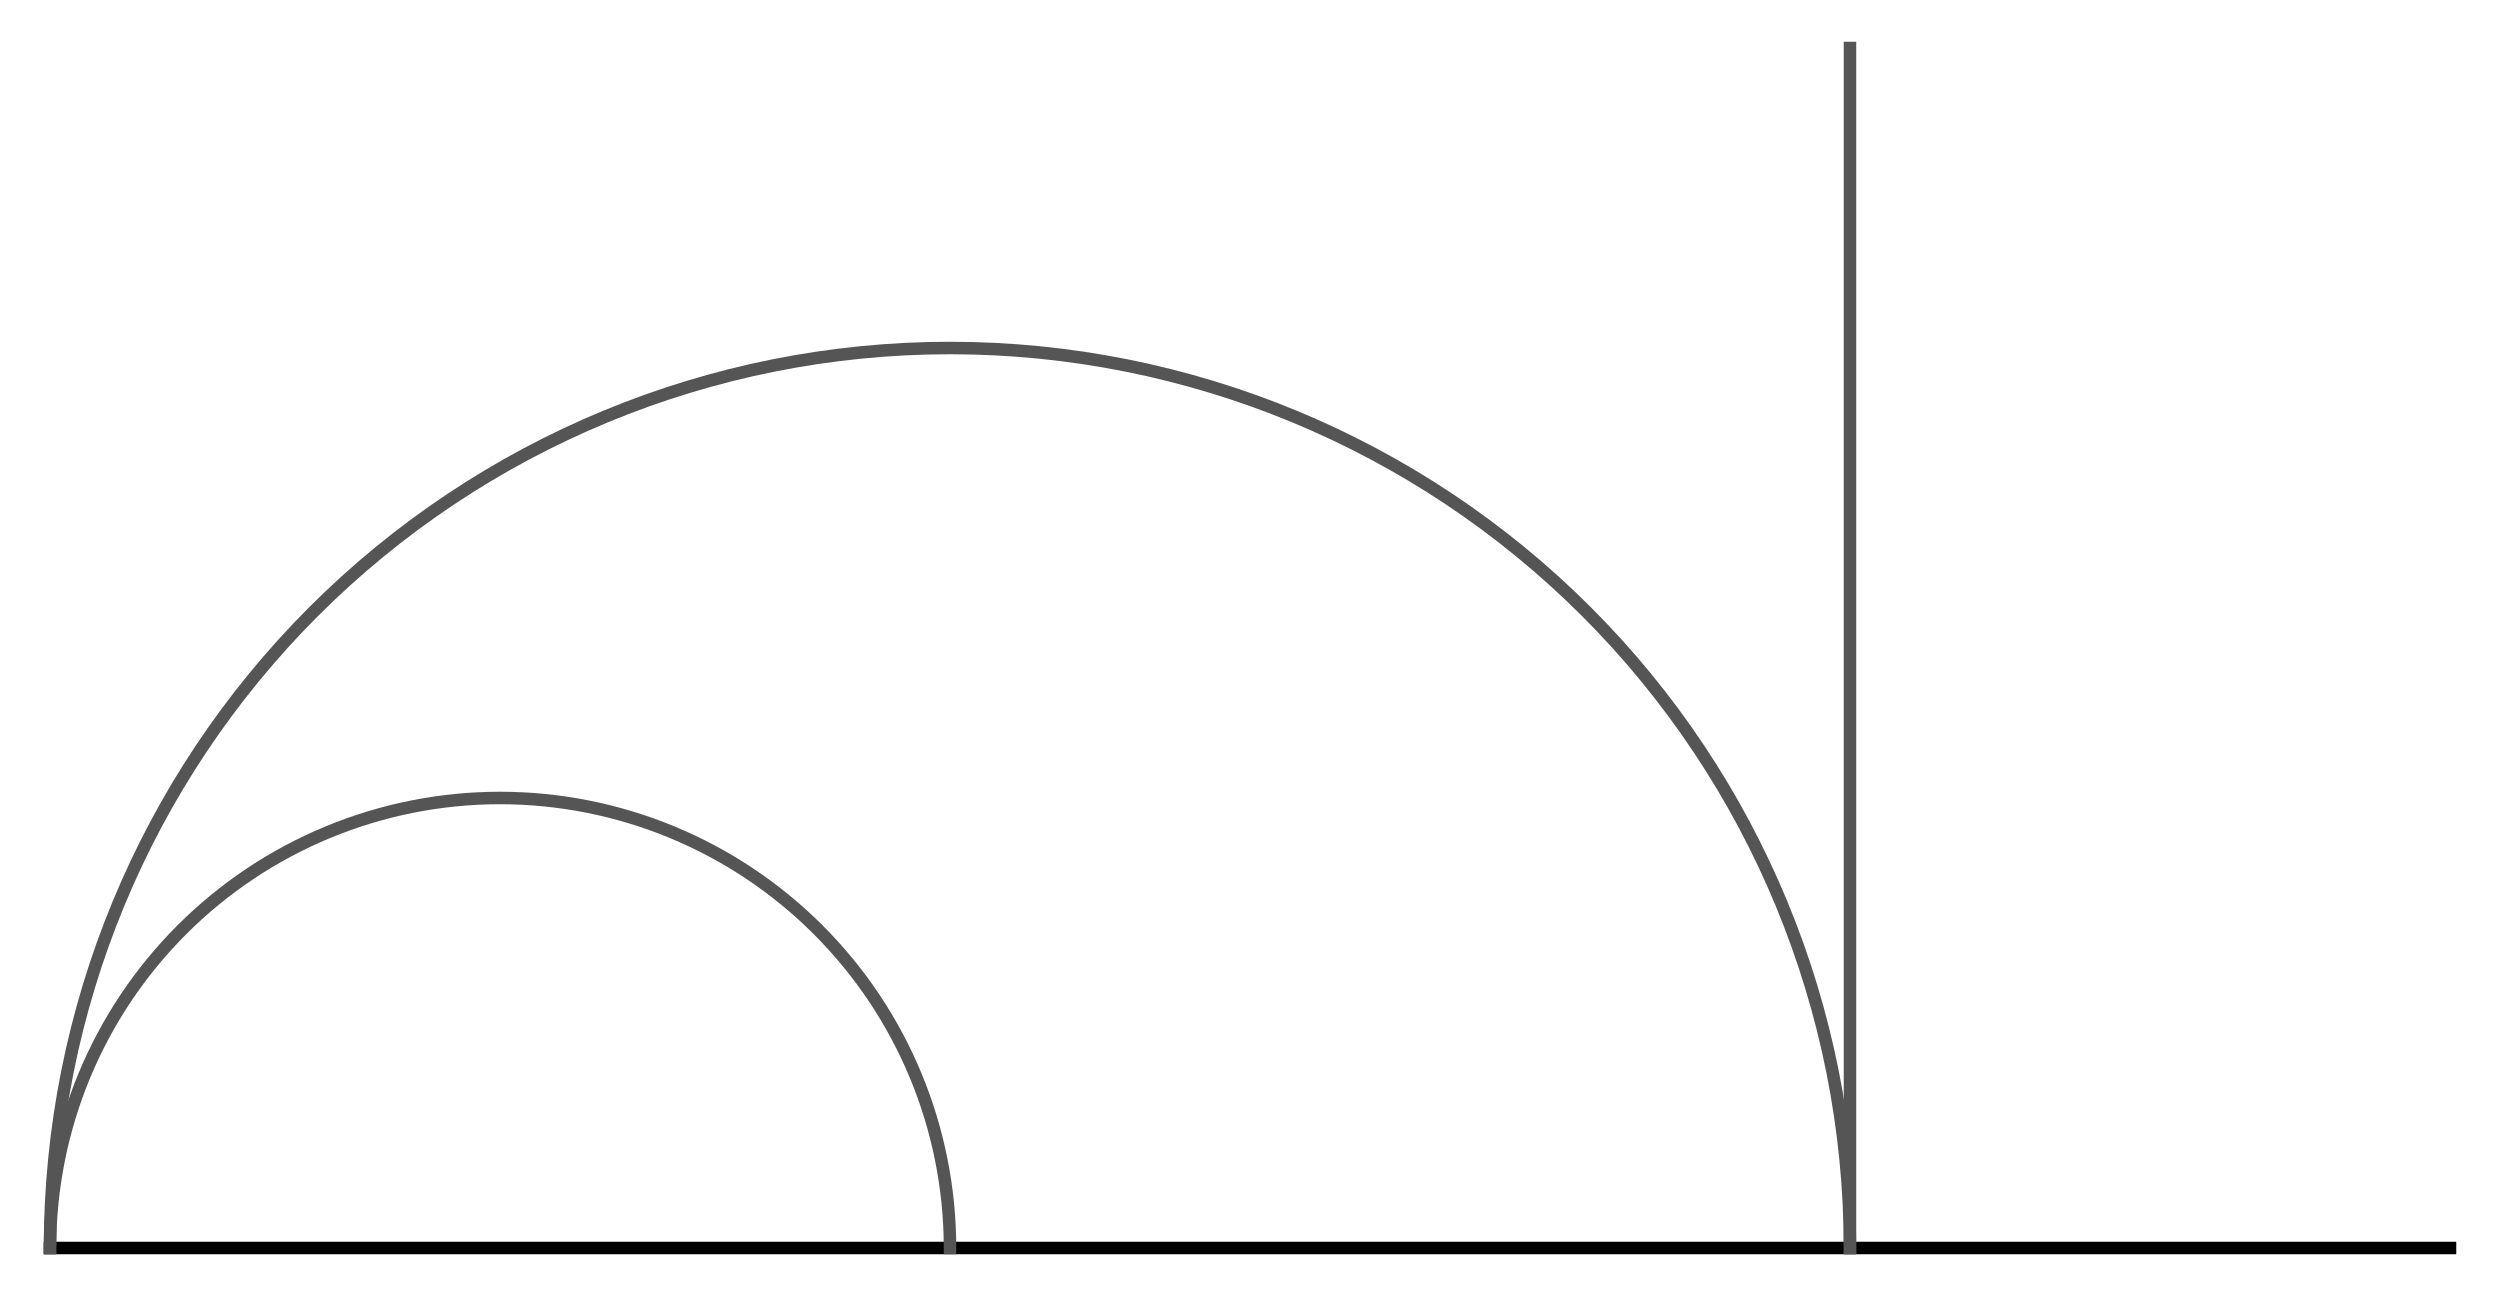
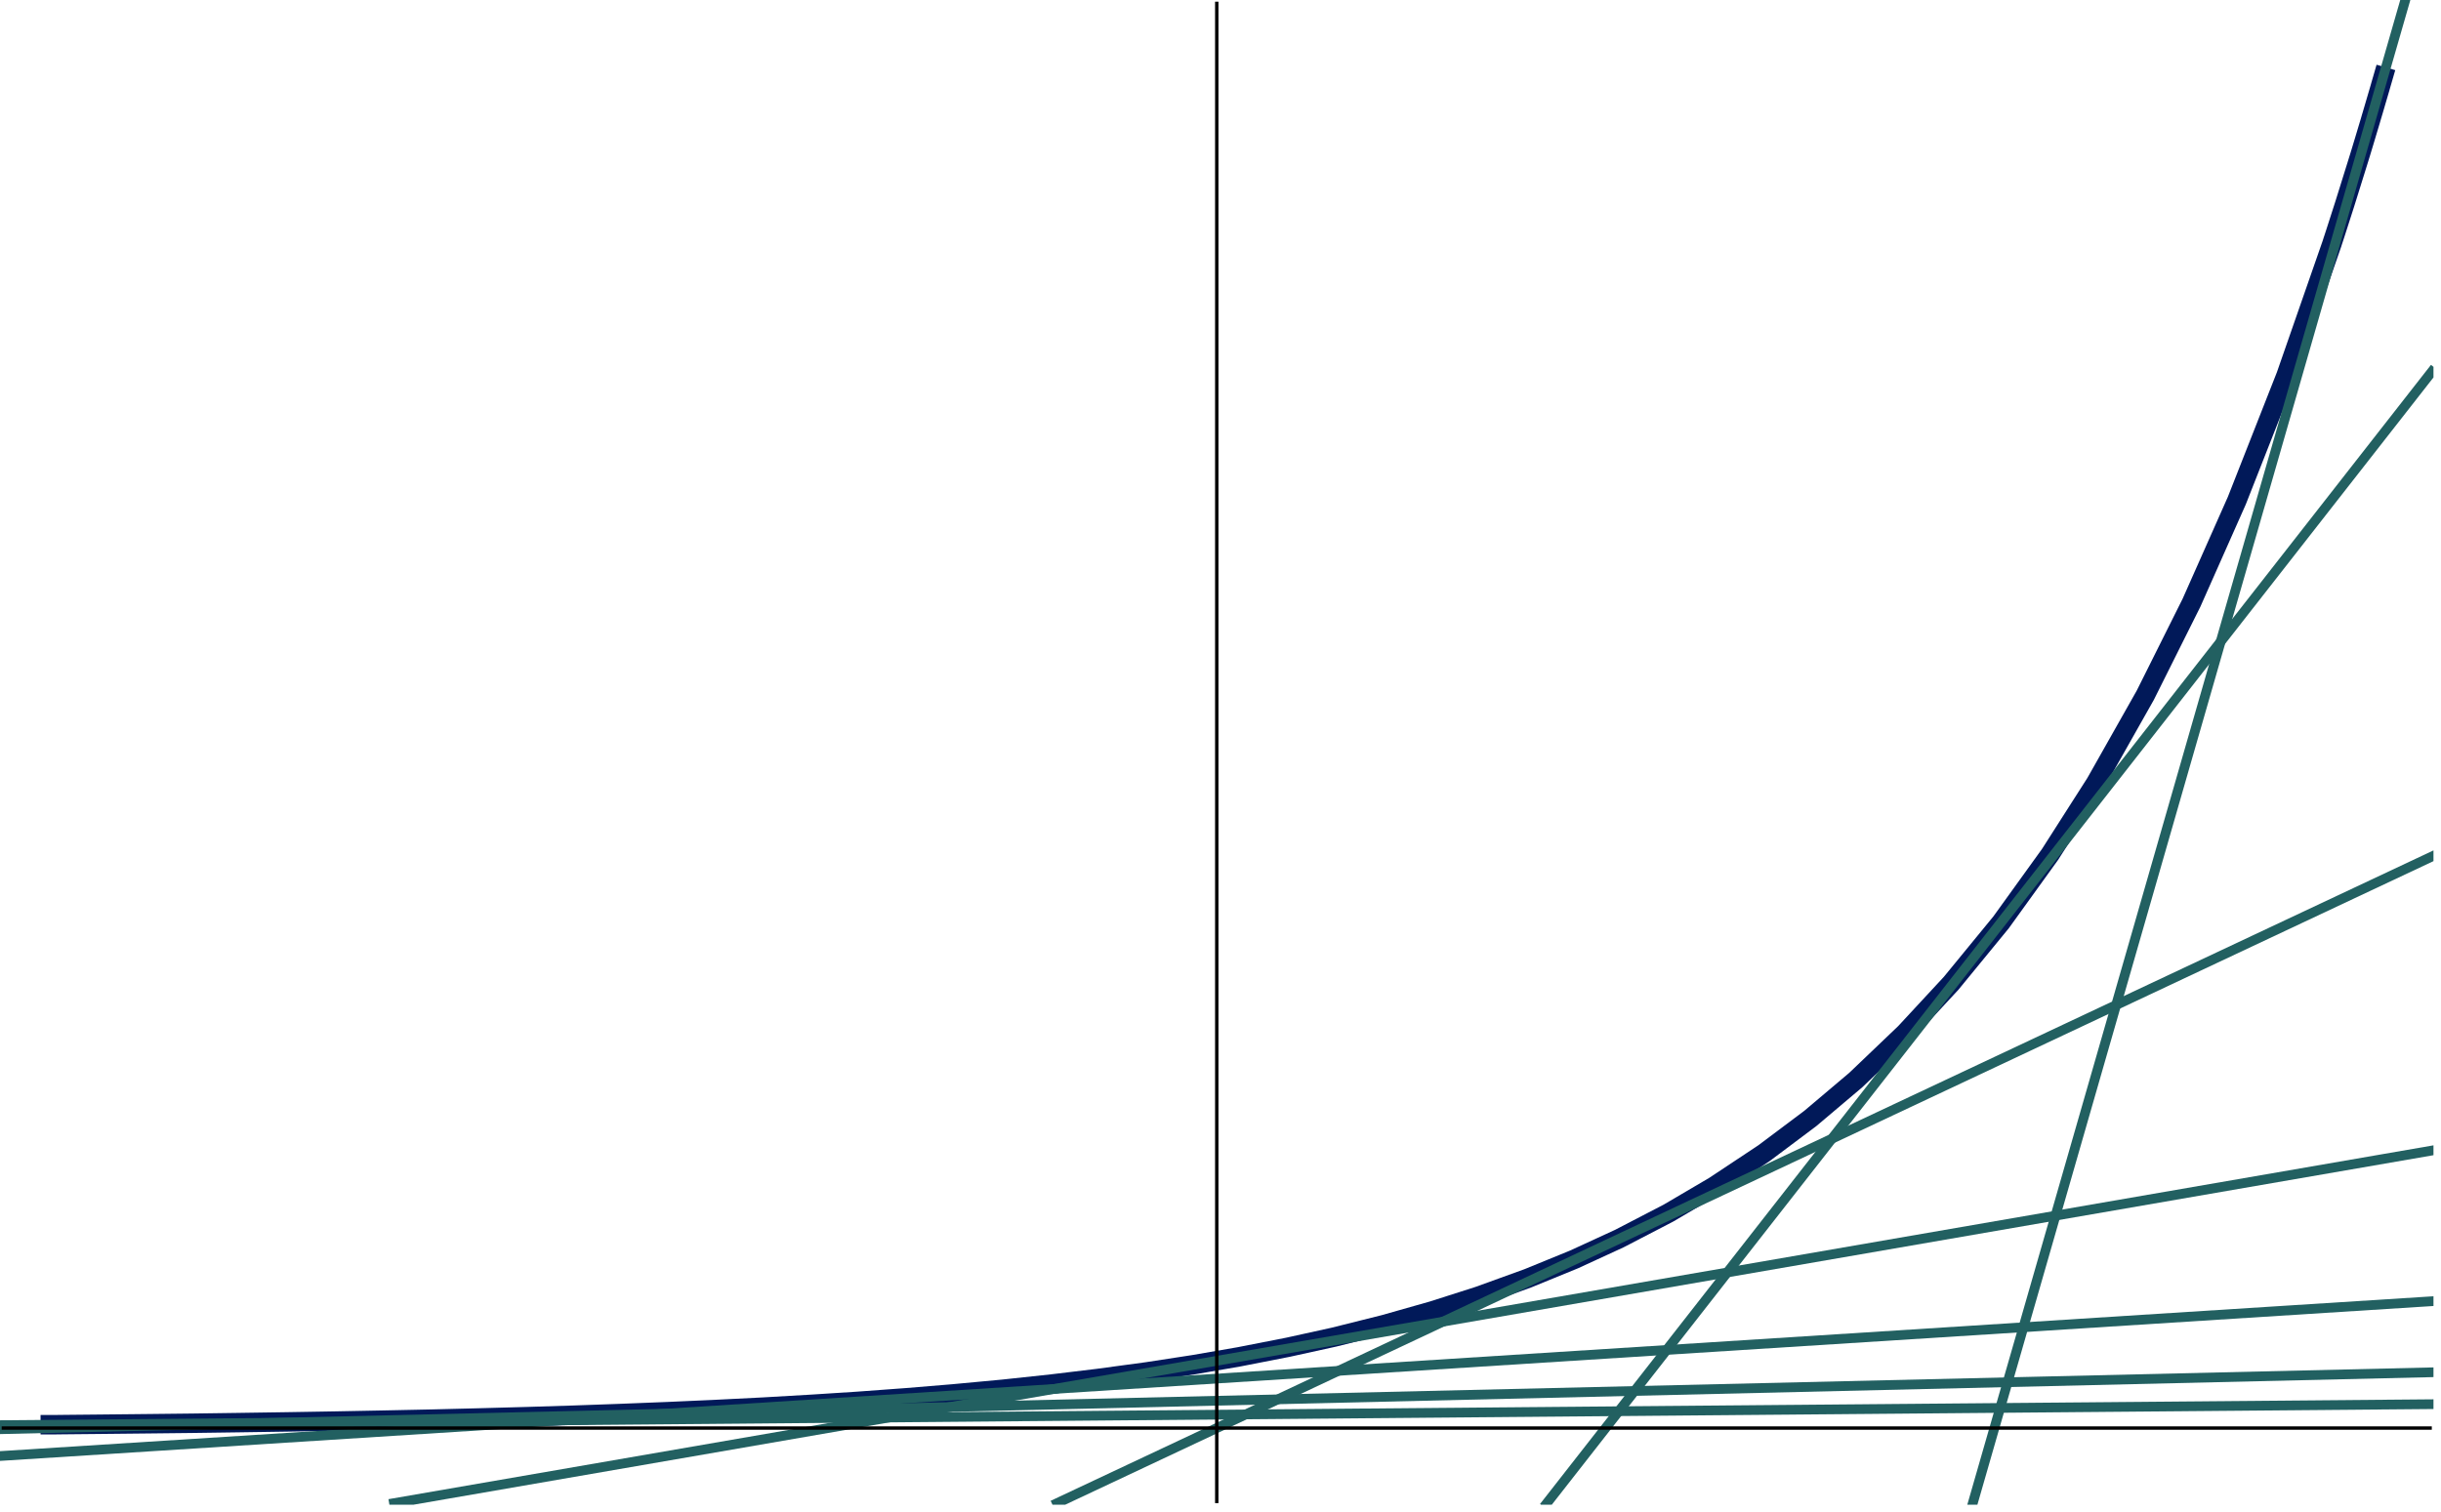
- <svg xmlns="http://www.w3.org/2000/svg" width="360pt" height="187pt" viewBox="0 0 360 187">
-   <path fill="none" stroke-width="1.8" stroke-linecap="square" stroke-linejoin="miter" stroke="rgb(0%, 0%, 0%)" stroke-opacity="1" stroke-miterlimit="3.25" d="M 7.199 179.711 L 352.801 179.711 " />
-   <path fill="none" stroke-width="1.8" stroke-linecap="square" stroke-linejoin="miter" stroke="rgb(33.333%, 33.333%, 33.333%)" stroke-opacity="1" stroke-miterlimit="3.25" d="M 266.398 179.711 L 266.398 6.91 " />
-   <path fill="none" stroke-width="1.8" stroke-linecap="square" stroke-linejoin="miter" stroke="rgb(33.333%, 33.333%, 33.333%)" stroke-opacity="1" stroke-miterlimit="3.25" d="M 136.801 179.711 C 136.801 162.527 129.973 146.043 117.82 133.891 C 105.668 121.738 89.188 114.91 72 114.91 C 54.812 114.91 38.332 121.738 26.18 133.891 C 14.027 146.043 7.199 162.527 7.199 179.711 " />
-   <path fill="none" stroke-width="1.8" stroke-linecap="square" stroke-linejoin="miter" stroke="rgb(33.333%, 33.333%, 33.333%)" stroke-opacity="1" stroke-miterlimit="3.25" d="M 266.398 179.711 C 266.398 145.34 252.746 112.375 228.441 88.07 C 204.137 63.766 171.172 50.113 136.801 50.113 C 102.43 50.113 69.465 63.766 45.16 88.07 C 20.855 112.375 7.199 145.34 7.199 179.711 " />
+ <svg xmlns="http://www.w3.org/2000/svg" width="260pt" height="161pt" viewBox="0 0 260 161">
+   <defs>
+     <clipPath id="clip-0">
+       <path clip-rule="nonzero" d="M 0 149 L 259.199 149 L 259.199 153 L 0 153 Z M 0 149 " />
+     </clipPath>
+     <clipPath id="clip-1">
+       <path clip-rule="nonzero" d="M 0 145 L 259.199 145 L 259.199 153 L 0 153 Z M 0 145 " />
+     </clipPath>
+     <clipPath id="clip-2">
+       <path clip-rule="nonzero" d="M 0 138 L 259.199 138 L 259.199 156 L 0 156 Z M 0 138 " />
+     </clipPath>
+     <clipPath id="clip-3">
+       <path clip-rule="nonzero" d="M 41 121 L 259.199 121 L 259.199 160.32 L 41 160.32 Z M 41 121 " />
+     </clipPath>
+     <clipPath id="clip-4">
+       <path clip-rule="nonzero" d="M 111 90 L 259.199 90 L 259.199 160.32 L 111 160.32 Z M 111 90 " />
+     </clipPath>
+     <clipPath id="clip-5">
+       <path clip-rule="nonzero" d="M 164 38 L 259.199 38 L 259.199 160.32 L 164 160.32 Z M 164 38 " />
+     </clipPath>
+     <clipPath id="clip-6">
+       <path clip-rule="nonzero" d="M 209 0 L 257 0 L 257 160.32 L 209 160.32 Z M 209 0 " />
+     </clipPath>
+     <clipPath id="clip-7">
+       <path clip-rule="nonzero" d="M 0 151 L 259.199 151 L 259.199 153 L 0 153 Z M 0 151 " />
+     </clipPath>
+     <clipPath id="clip-8">
+       <path clip-rule="nonzero" d="M 129 0 L 130 0 L 130 160.559 L 129 160.559 Z M 129 0 " />
+     </clipPath>
+   </defs>
+   <path fill="none" stroke-width="2.071" stroke-linecap="square" stroke-linejoin="miter" stroke="rgb(0.519%, 9.824%, 34.984%)" stroke-opacity="1" stroke-miterlimit="3.25" d="M 5.355 151.797 L 5.508 151.797 L 5.66 151.793 L 5.965 151.793 L 6.574 151.785 L 7.797 151.773 L 10.234 151.75 L 15.523 151.695 L 20.461 151.641 L 25.301 151.574 L 30.551 151.496 L 35.449 151.414 L 40.762 151.312 L 45.977 151.203 L 50.84 151.082 L 56.113 150.938 L 61.035 150.785 L 65.863 150.613 L 71.098 150.406 L 75.984 150.188 L 81.281 149.922 L 86.48 149.621 L 91.328 149.309 L 96.59 148.922 L 101.496 148.516 L 106.816 148.02 L 112.039 147.461 L 116.91 146.875 L 122.195 146.16 L 127.125 145.402 L 131.961 144.566 L 137.207 143.539 L 142.102 142.461 L 147.406 141.133 L 152.613 139.656 L 157.473 138.102 L 162.742 136.195 L 167.66 134.184 L 172.48 131.965 L 177.711 129.25 L 182.59 126.383 L 187.883 122.871 L 192.824 119.164 L 197.668 115.07 L 202.922 110.051 L 207.824 104.762 L 213.141 98.273 L 218.355 91.039 L 223.223 83.418 L 228.5 74.078 L 233.426 64.215 L 238.254 53.336 L 243.496 40.008 L 248.387 25.957 L 248.469 25.695 L 248.555 25.438 L 248.727 24.914 L 249.066 23.859 L 249.75 21.73 L 251.113 17.359 L 251.285 16.805 L 251.457 16.246 L 251.797 15.121 L 252.48 12.844 L 252.562 12.559 L 252.82 11.691 L 253.16 10.531 L 253.504 9.359 L 253.586 9.066 L 253.672 8.77 L 253.758 8.477 L 253.844 8.18 " />
+   <g clip-path="url(#clip-0)">
+     <path fill="none" stroke-width="1.035" stroke-linecap="square" stroke-linejoin="miter" stroke="rgb(13.33%, 37.527%, 37.939%)" stroke-opacity="1" stroke-miterlimit="3.25" d="M 0.18 151.84 L 259.02 149.609 " />
+   </g>
+   <g clip-path="url(#clip-1)">
+     <path fill="none" stroke-width="1.035" stroke-linecap="square" stroke-linejoin="miter" stroke="rgb(13.33%, 37.527%, 37.939%)" stroke-opacity="1" stroke-miterlimit="3.25" d="M 0.18 152.273 L 259.02 146.211 " />
+   </g>
+   <g clip-path="url(#clip-2)">
+     <path fill="none" stroke-width="1.035" stroke-linecap="square" stroke-linejoin="miter" stroke="rgb(13.33%, 37.527%, 37.939%)" stroke-opacity="1" stroke-miterlimit="3.25" d="M 0.18 155.121 L 259.02 138.641 " />
+   </g>
+   <g clip-path="url(#clip-3)">
+     <path fill="none" stroke-width="1.035" stroke-linecap="square" stroke-linejoin="miter" stroke="rgb(13.33%, 37.527%, 37.939%)" stroke-opacity="1" stroke-miterlimit="3.25" d="M 259.02 122.586 L 41.973 160.152 " />
+   </g>
+   <g clip-path="url(#clip-4)">
+     <path fill="none" stroke-width="1.035" stroke-linecap="square" stroke-linejoin="miter" stroke="rgb(13.33%, 37.527%, 37.939%)" stroke-opacity="1" stroke-miterlimit="3.25" d="M 259.02 91.262 L 112.598 160.152 " />
+   </g>
+   <g clip-path="url(#clip-5)">
+     <path fill="none" stroke-width="1.035" stroke-linecap="square" stroke-linejoin="miter" stroke="rgb(13.33%, 37.527%, 37.939%)" stroke-opacity="1" stroke-miterlimit="3.25" d="M 259.02 39.602 L 164.762 160.152 " />
+   </g>
+   <g clip-path="url(#clip-6)">
+     <path fill="none" stroke-width="1.035" stroke-linecap="square" stroke-linejoin="miter" stroke="rgb(13.33%, 37.527%, 37.939%)" stroke-opacity="1" stroke-miterlimit="3.25" d="M 210.129 160.152 L 256.145 0.18 " />
+   </g>
+   <g clip-path="url(#clip-7)">
+     <path fill="none" stroke-width="0.36" stroke-linecap="butt" stroke-linejoin="miter" stroke="rgb(0%, 0%, 0%)" stroke-opacity="1" stroke-miterlimit="3.25" d="M 0.18 152.152 L 259.02 152.152 " />
+   </g>
+   <g clip-path="url(#clip-8)">
+     <path fill="none" stroke-width="0.36" stroke-linecap="butt" stroke-linejoin="miter" stroke="rgb(0%, 0%, 0%)" stroke-opacity="1" stroke-miterlimit="3.25" d="M 129.602 160.152 L 129.602 0.18 " />
+   </g>
</svg>
